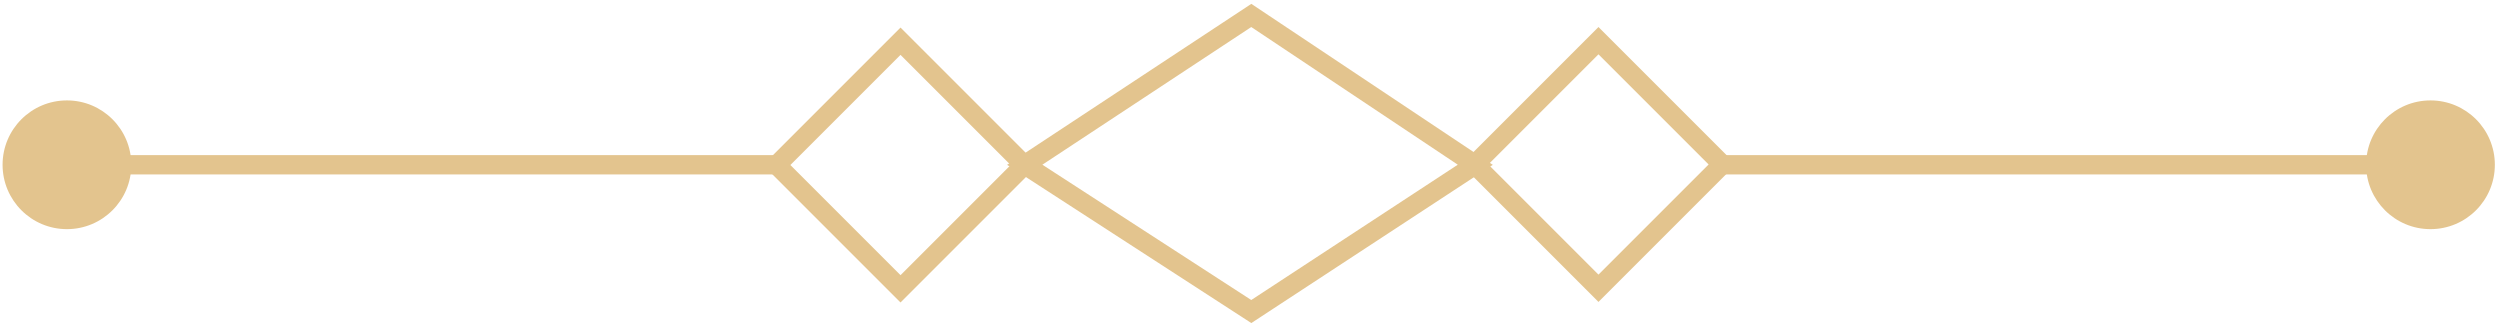
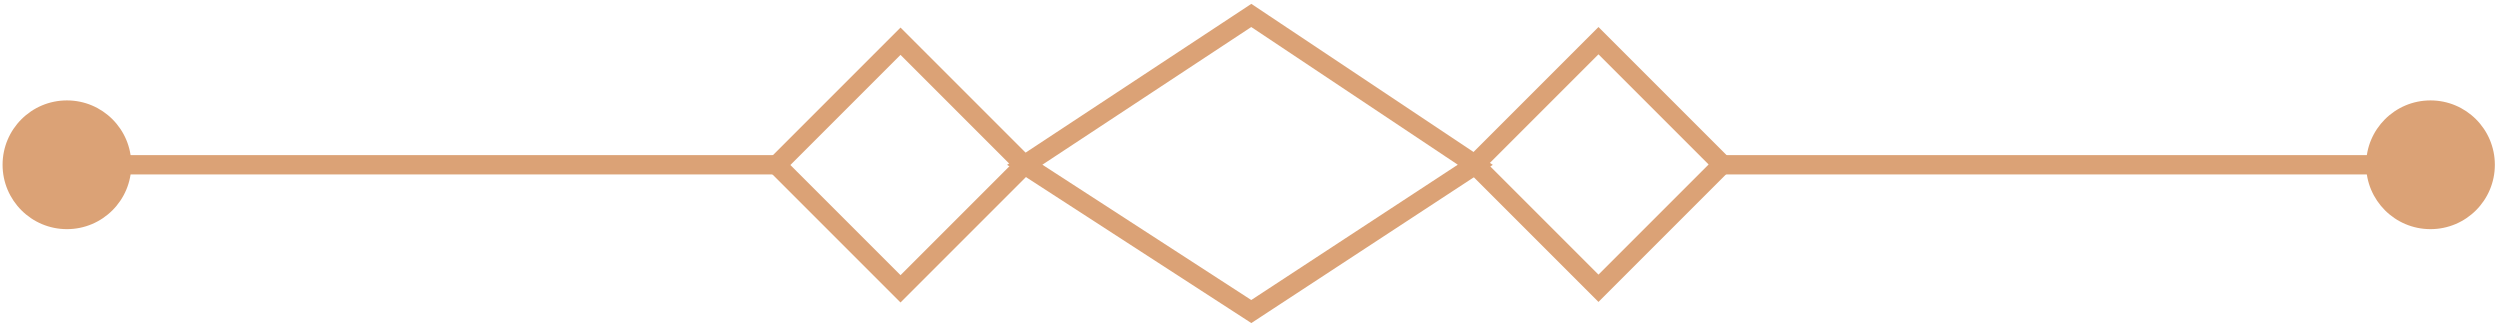
<svg xmlns="http://www.w3.org/2000/svg" version="1.1" id="Layer_1" x="0px" y="0px" viewBox="0 0 97.1 12.7" enable-background="new 0 0 97.1 12.7" xml:space="preserve">
-   <rect x="31.6" y="3" transform="matrix(0.7071 0.7071 -0.7071 0.7071 14.7528 -22.8645)" fill="none" stroke="#E3C48E" stroke-width="0.75" stroke-miterlimit="10" width="6.8" height="6.8" />
-   <rect x="58.7" y="3" transform="matrix(0.7071 0.7071 -0.7071 0.7071 22.699 -42.0484)" fill="none" stroke="#E3C48E" stroke-width="0.75" stroke-miterlimit="10" width="6.8" height="6.8" />
-   <polygon fill="none" stroke="#E3C48E" stroke-width="0.75" stroke-miterlimit="10" points="48.6,12.1 39.8,6.4 48.6,0.6 57.3,6.4   " />
-   <line fill="none" stroke="#E3C48E" stroke-width="0.75" stroke-miterlimit="10" x1="3.2" y1="6.4" x2="30.2" y2="6.4" />
-   <circle fill="#E3C48E" cx="2.6" cy="6.4" r="2.5" />
-   <line fill="none" stroke="#E3C48E" stroke-width="0.75" stroke-miterlimit="10" x1="93.9" y1="6.4" x2="66.9" y2="6.4" />
-   <circle fill="#E3C48E" cx="94.4" cy="6.4" r="2.5" />
+   <rect x="31.6" y="3" transform="matrix(0.7071 0.7071 -0.7071 0.7071 14.7528 -22.8645)" fill="none" stroke="#DBA276" stroke-width="0.75" stroke-miterlimit="10" width="6.8" height="6.8" />
+   <rect x="58.7" y="3" transform="matrix(0.7071 0.7071 -0.7071 0.7071 22.699 -42.0484)" fill="none" stroke="#DBA276" stroke-width="0.75" stroke-miterlimit="10" width="6.8" height="6.8" />
+   <polygon fill="none" stroke="#DBA276" stroke-width="0.75" stroke-miterlimit="10" points="48.6,12.1 39.8,6.4 48.6,0.6 57.3,6.4   " />
+   <line fill="none" stroke="#DBA276" stroke-width="0.75" stroke-miterlimit="10" x1="3.2" y1="6.4" x2="30.2" y2="6.4" />
+   <circle fill="#DBA276" cx="2.6" cy="6.4" r="2.5" />
+   <line fill="none" stroke="#DBA276" stroke-width="0.75" stroke-miterlimit="10" x1="93.9" y1="6.4" x2="66.9" y2="6.4" />
+   <circle fill="#DBA276" cx="94.4" cy="6.4" r="2.5" />
</svg>
